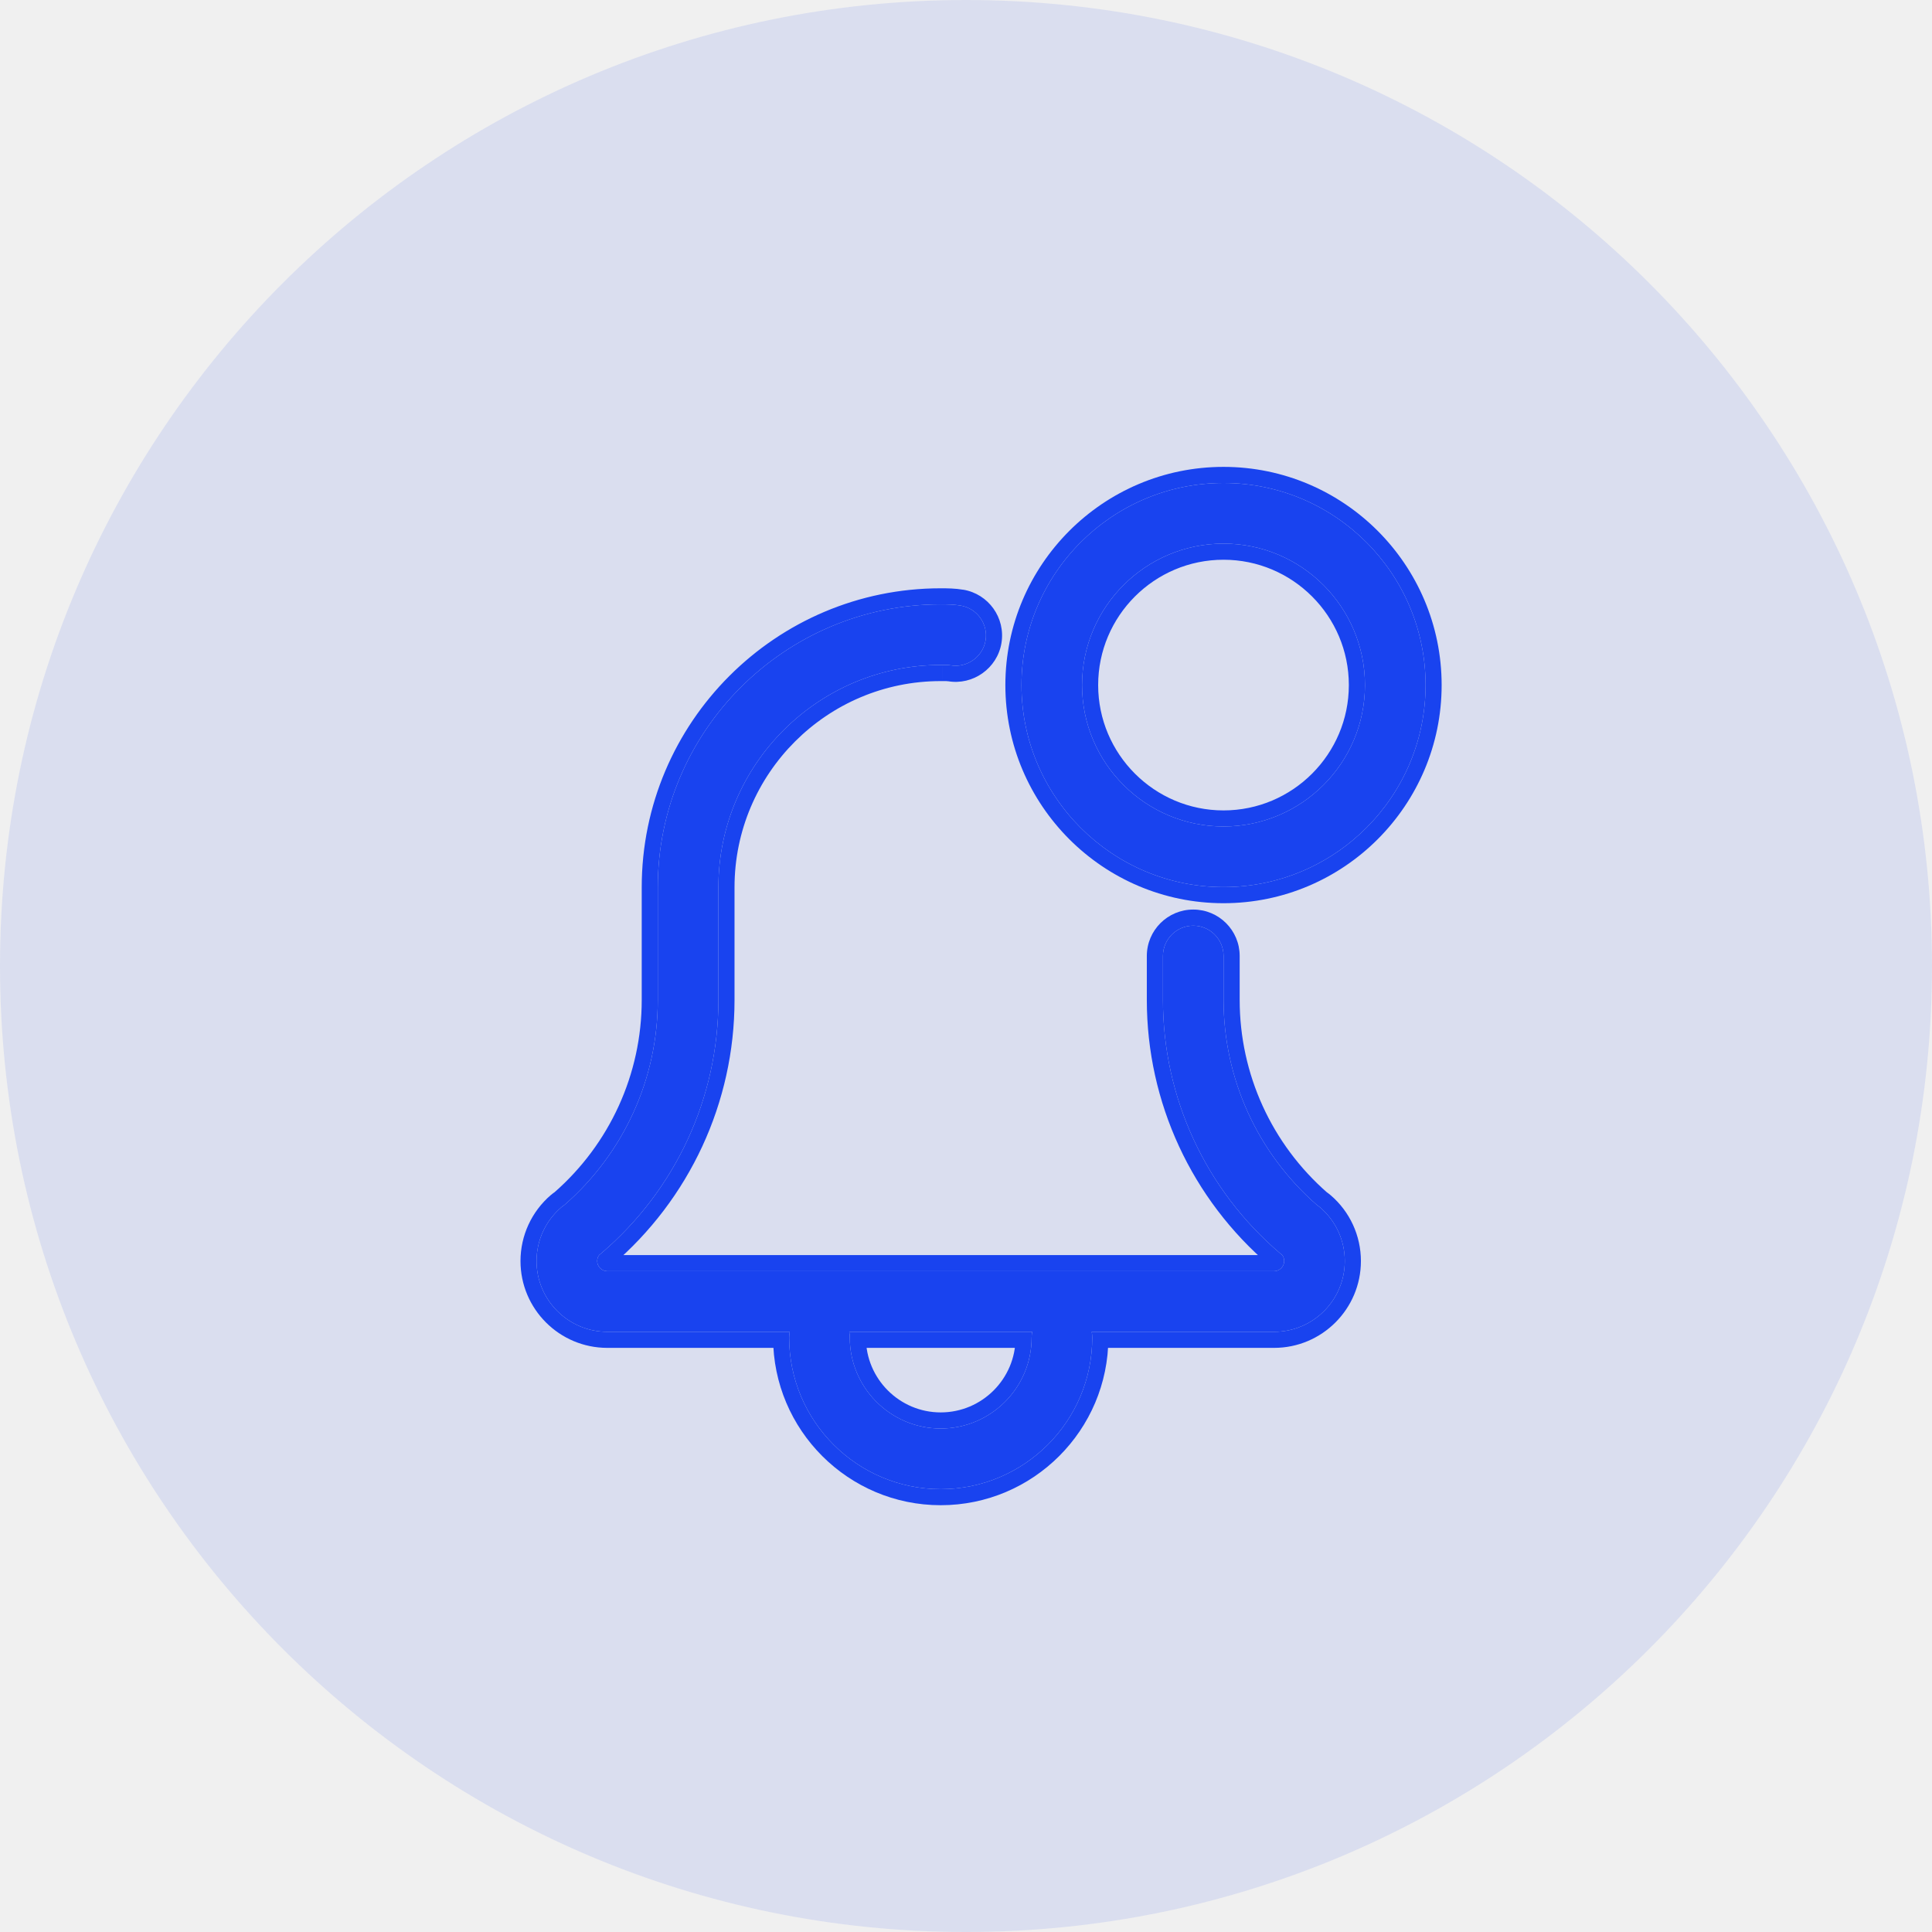
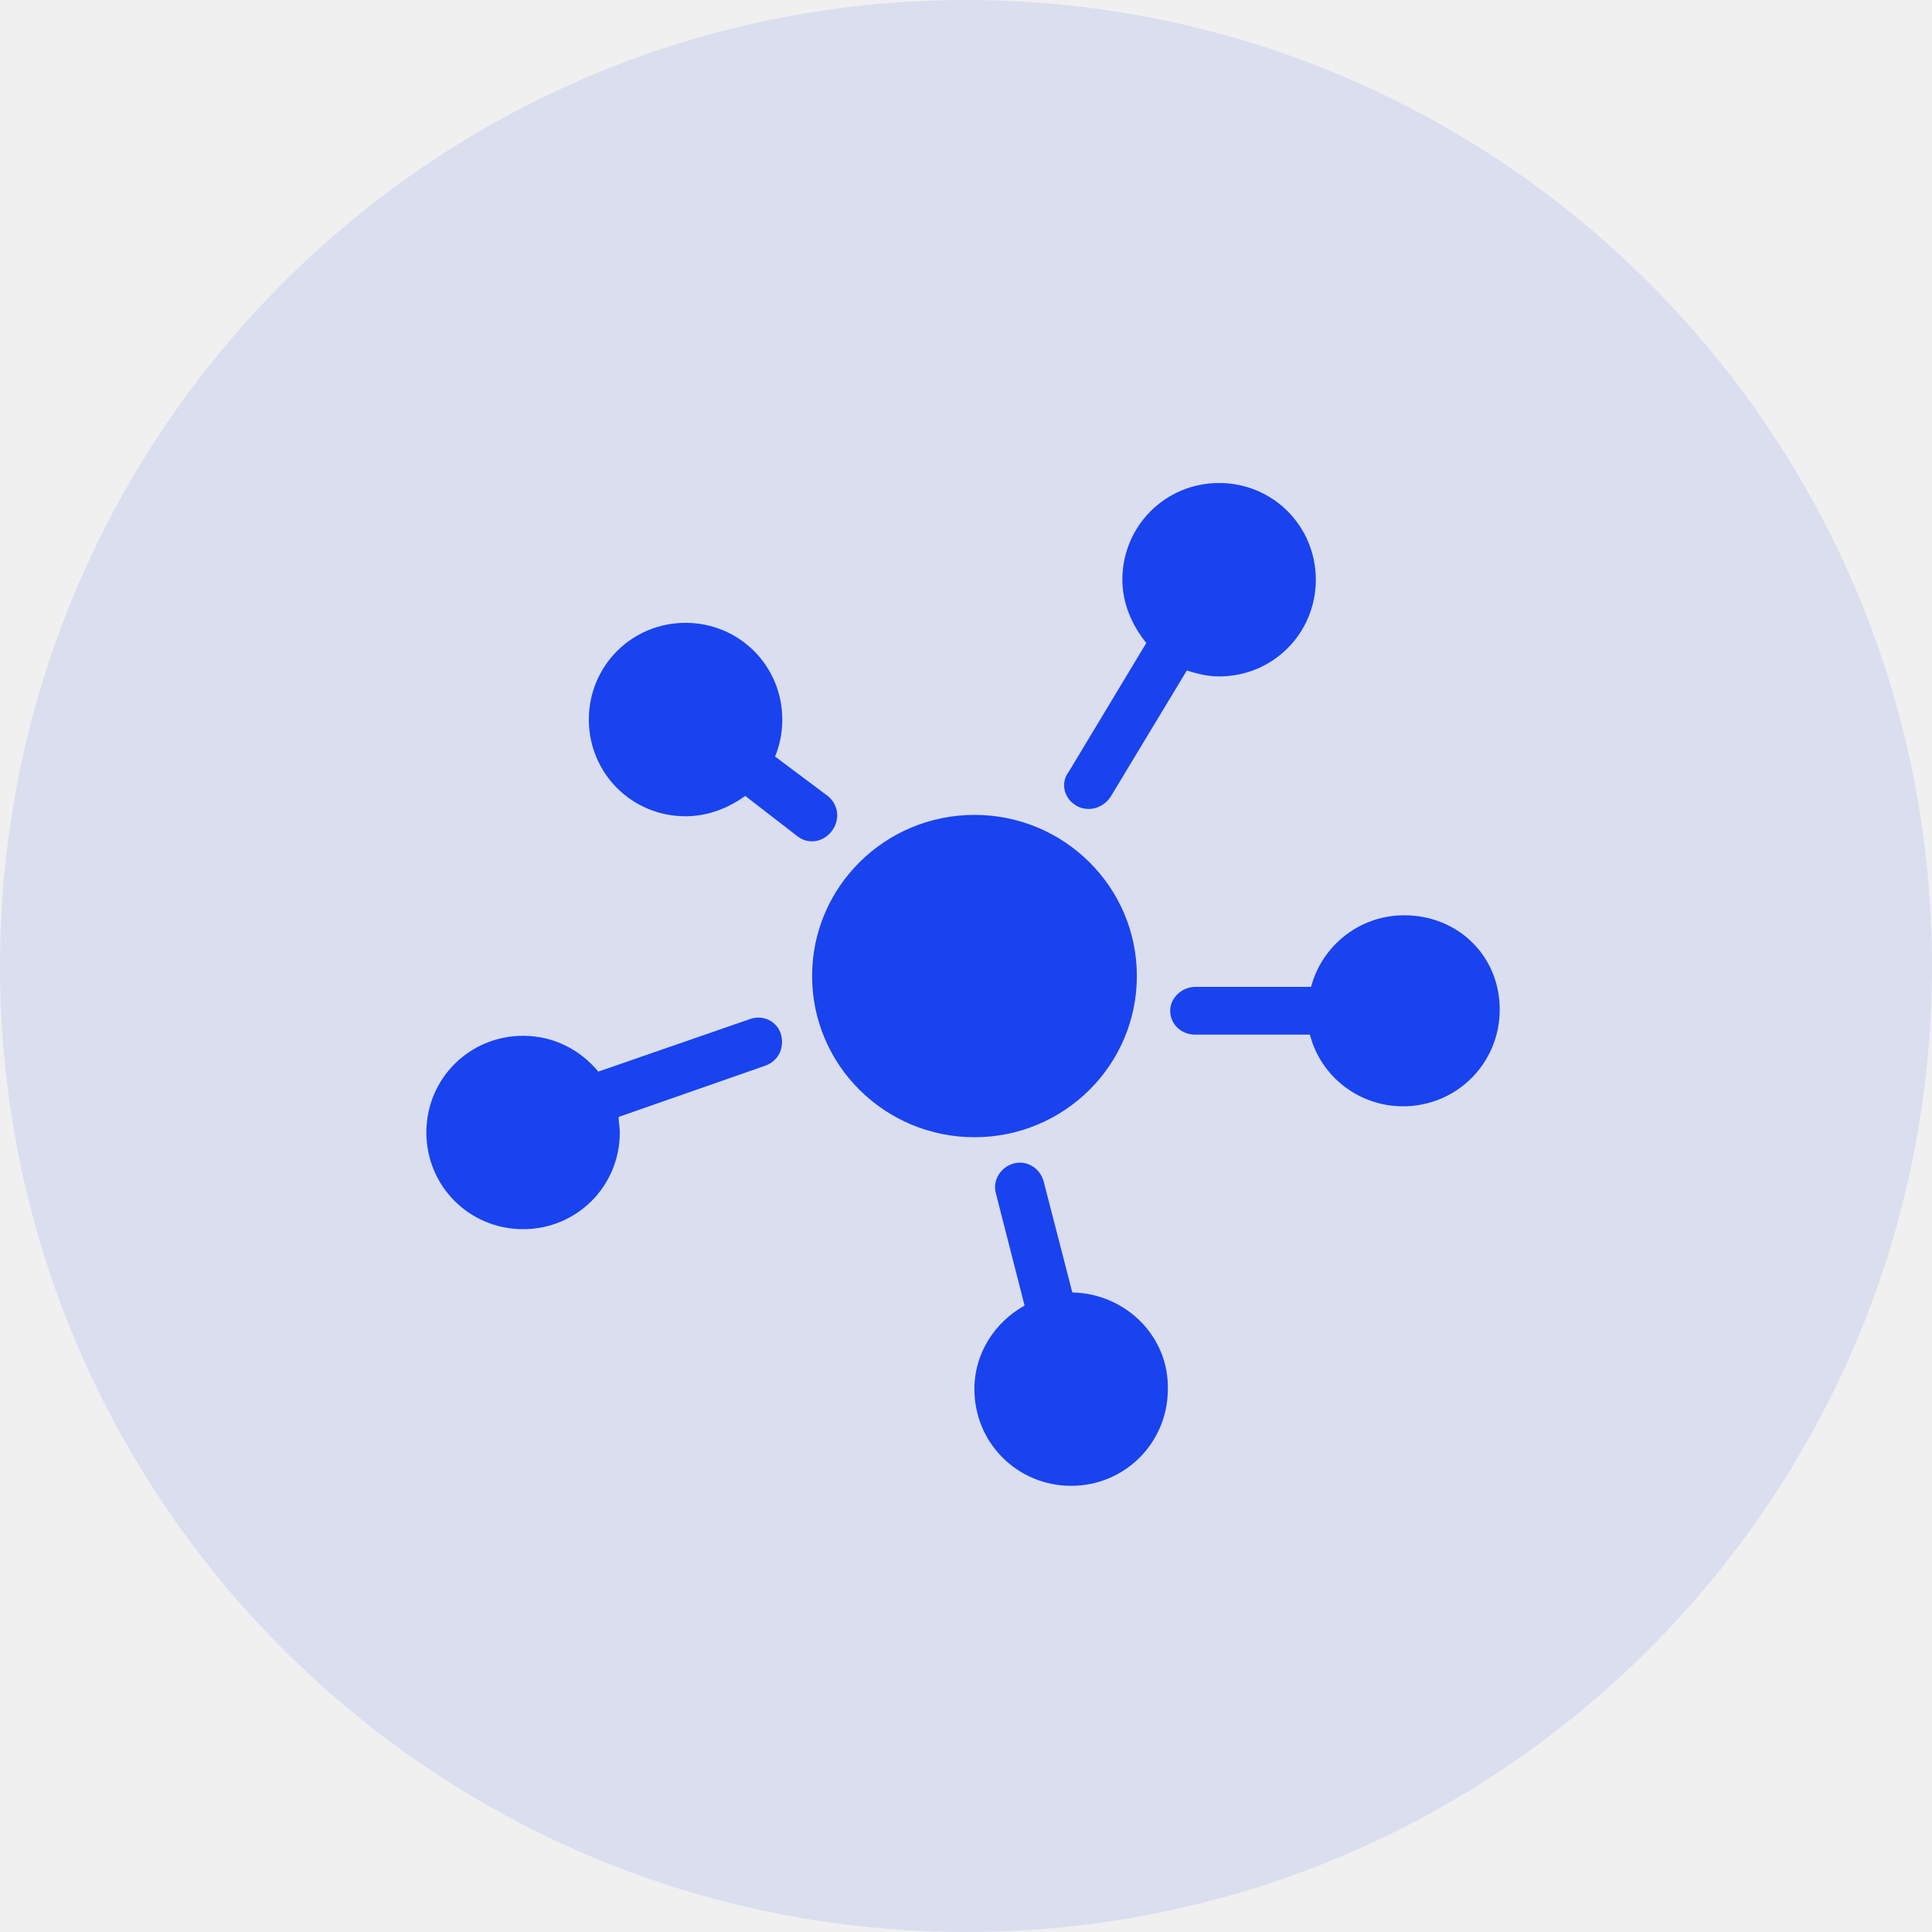
<svg xmlns="http://www.w3.org/2000/svg" width="32" height="32" viewBox="0 0 32 32" fill="none">
  <g id="Group 2487557">
    <rect id="Rectangle" width="32" height="32" rx="16" fill="#1943EF" fill-opacity="0.1" />
-     <g id="Union">
-       <mask id="path-2-outside-1_35_261" maskUnits="userSpaceOnUse" x="7.887" y="7" width="16" height="18" fill="black">
-         <rect fill="white" x="7.887" y="7" width="16" height="18" />
-         <path fill-rule="evenodd" clip-rule="evenodd" d="M16.919 11.347C16.919 13.192 18.42 14.693 20.265 14.693C22.111 14.693 23.612 13.192 23.612 11.347C23.612 9.501 22.111 8 20.265 8C18.42 8 16.919 9.501 16.919 11.347ZM17.922 11.347C17.922 10.055 18.973 9.004 20.265 9.004C21.557 9.004 22.608 10.055 22.608 11.347C22.608 12.639 21.557 13.689 20.265 13.689C18.973 13.689 17.922 12.639 17.922 11.347ZM21.103 22.059H18.082C18.088 22.09 18.091 22.122 18.091 22.155C18.091 23.539 16.965 24.665 15.581 24.665C14.198 24.665 13.071 23.539 13.071 22.155C13.071 22.122 13.074 22.09 13.081 22.059H10.059C9.413 22.059 8.887 21.533 8.887 20.887C8.887 20.544 9.036 20.22 9.297 19.997C9.314 19.982 9.332 19.969 9.35 19.957C10.333 19.099 10.895 17.866 10.895 16.563V14.696C10.895 12.112 12.998 10.01 15.581 10.01C15.688 10.01 15.803 10.012 15.911 10.03C16.184 10.076 16.369 10.335 16.324 10.608C16.278 10.881 16.014 11.066 15.746 11.02C15.703 11.013 15.656 11.014 15.611 11.014L15.581 11.014C13.551 11.014 11.899 12.666 11.899 14.696V16.563C11.899 18.18 11.19 19.711 9.956 20.761L9.951 20.765L9.951 20.765C9.943 20.771 9.936 20.777 9.927 20.784C9.909 20.806 9.891 20.841 9.891 20.887C9.891 20.978 9.968 21.055 10.059 21.055H21.103C21.194 21.055 21.27 20.978 21.27 20.887C21.27 20.84 21.253 20.806 21.234 20.784C21.224 20.776 21.215 20.769 21.205 20.761C19.97 19.71 19.262 18.18 19.262 16.563V15.834C19.262 15.557 19.487 15.332 19.764 15.332C20.041 15.332 20.266 15.557 20.266 15.834V16.563C20.266 17.866 20.829 19.101 21.813 19.959C21.831 19.971 21.848 19.984 21.864 19.998C22.125 20.22 22.274 20.544 22.274 20.887C22.274 21.533 21.749 22.059 21.103 22.059ZM14.066 22.059H17.096C17.09 22.09 17.087 22.122 17.087 22.155C17.087 22.985 16.411 23.661 15.581 23.661C14.751 23.661 14.075 22.985 14.075 22.155C14.075 22.122 14.072 22.09 14.066 22.059Z" />
-       </mask>
-       <path fill-rule="evenodd" clip-rule="evenodd" d="M16.919 11.347C16.919 13.192 18.42 14.693 20.265 14.693C22.111 14.693 23.612 13.192 23.612 11.347C23.612 9.501 22.111 8 20.265 8C18.42 8 16.919 9.501 16.919 11.347ZM17.922 11.347C17.922 10.055 18.973 9.004 20.265 9.004C21.557 9.004 22.608 10.055 22.608 11.347C22.608 12.639 21.557 13.689 20.265 13.689C18.973 13.689 17.922 12.639 17.922 11.347ZM21.103 22.059H18.082C18.088 22.09 18.091 22.122 18.091 22.155C18.091 23.539 16.965 24.665 15.581 24.665C14.198 24.665 13.071 23.539 13.071 22.155C13.071 22.122 13.074 22.09 13.081 22.059H10.059C9.413 22.059 8.887 21.533 8.887 20.887C8.887 20.544 9.036 20.22 9.297 19.997C9.314 19.982 9.332 19.969 9.35 19.957C10.333 19.099 10.895 17.866 10.895 16.563V14.696C10.895 12.112 12.998 10.01 15.581 10.01C15.688 10.01 15.803 10.012 15.911 10.03C16.184 10.076 16.369 10.335 16.324 10.608C16.278 10.881 16.014 11.066 15.746 11.02C15.703 11.013 15.656 11.014 15.611 11.014L15.581 11.014C13.551 11.014 11.899 12.666 11.899 14.696V16.563C11.899 18.18 11.19 19.711 9.956 20.761L9.951 20.765L9.951 20.765C9.943 20.771 9.936 20.777 9.927 20.784C9.909 20.806 9.891 20.841 9.891 20.887C9.891 20.978 9.968 21.055 10.059 21.055H21.103C21.194 21.055 21.27 20.978 21.27 20.887C21.27 20.84 21.253 20.806 21.234 20.784C21.224 20.776 21.215 20.769 21.205 20.761C19.97 19.71 19.262 18.18 19.262 16.563V15.834C19.262 15.557 19.487 15.332 19.764 15.332C20.041 15.332 20.266 15.557 20.266 15.834V16.563C20.266 17.866 20.829 19.101 21.813 19.959C21.831 19.971 21.848 19.984 21.864 19.998C22.125 20.22 22.274 20.544 22.274 20.887C22.274 21.533 21.749 22.059 21.103 22.059ZM14.066 22.059H17.096C17.09 22.09 17.087 22.122 17.087 22.155C17.087 22.985 16.411 23.661 15.581 23.661C14.751 23.661 14.075 22.985 14.075 22.155C14.075 22.122 14.072 22.09 14.066 22.059Z" fill="#1943EF" />
-       <path d="M18.082 22.059V21.792H17.759L17.82 22.11L18.082 22.059ZM13.081 22.059L13.342 22.11L13.404 21.792H13.081V22.059ZM9.297 19.997L9.47 20.2L9.473 20.198L9.297 19.997ZM9.35 19.957L9.495 20.181L9.511 20.17L9.526 20.158L9.35 19.957ZM15.911 10.03L15.866 10.293L15.867 10.294L15.911 10.03ZM16.324 10.608L16.061 10.564L16.061 10.564L16.324 10.608ZM15.746 11.02L15.791 10.758L15.789 10.757L15.746 11.02ZM15.611 11.014L15.613 11.281L15.614 11.281L15.611 11.014ZM15.581 11.014V11.281L15.582 11.281L15.581 11.014ZM9.956 20.761L10.124 20.968L10.129 20.964L9.956 20.761ZM9.951 20.765L9.783 20.557L9.776 20.564L9.951 20.765ZM9.951 20.765L10.119 20.972L10.126 20.966L9.951 20.765ZM9.927 20.784L9.776 20.563L9.743 20.586L9.717 20.618L9.927 20.784ZM21.234 20.784L21.44 20.614L21.419 20.588L21.391 20.568L21.234 20.784ZM21.205 20.761L21.032 20.964L21.038 20.968L21.205 20.761ZM21.813 19.959L21.638 20.16L21.651 20.171L21.665 20.181L21.813 19.959ZM21.864 19.998L21.689 20.198L21.691 20.201L21.864 19.998ZM17.096 22.059L17.358 22.11L17.42 21.792H17.096V22.059ZM14.066 22.059V21.792H13.743L13.804 22.11L14.066 22.059ZM20.265 14.427C18.567 14.427 17.185 13.045 17.185 11.347H16.652C16.652 13.339 18.273 14.96 20.265 14.96V14.427ZM23.345 11.347C23.345 13.045 21.963 14.427 20.265 14.427V14.96C22.258 14.96 23.878 13.339 23.878 11.347H23.345ZM20.265 8.267C21.963 8.267 23.345 9.649 23.345 11.347H23.878C23.878 9.354 22.258 7.733 20.265 7.733V8.267ZM17.185 11.347C17.185 9.649 18.567 8.267 20.265 8.267V7.733C18.273 7.733 16.652 9.354 16.652 11.347H17.185ZM20.265 8.737C18.826 8.737 17.656 9.908 17.656 11.347H18.189C18.189 10.202 19.121 9.271 20.265 9.271V8.737ZM22.875 11.347C22.875 9.908 21.704 8.737 20.265 8.737V9.271C21.41 9.271 22.341 10.202 22.341 11.347H22.875ZM20.265 13.956C21.704 13.956 22.875 12.786 22.875 11.347H22.341C22.341 12.491 21.41 13.423 20.265 13.423V13.956ZM17.656 11.347C17.656 12.786 18.826 13.956 20.265 13.956V13.423C19.121 13.423 18.189 12.491 18.189 11.347H17.656ZM18.082 22.325H21.103V21.792H18.082V22.325ZM18.358 22.155C18.358 22.105 18.353 22.055 18.344 22.008L17.82 22.11C17.823 22.124 17.825 22.139 17.825 22.155H18.358ZM15.581 24.931C17.112 24.931 18.358 23.686 18.358 22.155H17.825C17.825 23.392 16.818 24.398 15.581 24.398V24.931ZM12.805 22.155C12.805 23.686 14.051 24.931 15.581 24.931V24.398C14.345 24.398 13.338 23.392 13.338 22.155H12.805ZM12.819 22.008C12.809 22.055 12.805 22.105 12.805 22.155H13.338C13.338 22.139 13.339 22.124 13.342 22.11L12.819 22.008ZM10.059 22.325H13.081V21.792H10.059V22.325ZM8.621 20.887C8.621 21.68 9.265 22.325 10.059 22.325V21.792C9.56 21.792 9.154 21.386 9.154 20.887H8.621ZM9.123 19.794C8.804 20.068 8.621 20.467 8.621 20.887H9.154C9.154 20.622 9.269 20.372 9.47 20.2L9.123 19.794ZM9.206 19.733C9.177 19.751 9.149 19.772 9.121 19.796L9.473 20.198C9.478 20.192 9.486 20.187 9.495 20.181L9.206 19.733ZM10.629 16.563C10.629 17.788 10.1 18.949 9.175 19.756L9.526 20.158C10.566 19.25 11.162 17.943 11.162 16.563H10.629ZM10.629 14.696V16.563H11.162V14.696H10.629ZM15.581 9.744C12.85 9.744 10.629 11.965 10.629 14.696H11.162C11.162 12.259 13.145 10.277 15.581 10.277V9.744ZM15.955 9.768C15.824 9.745 15.688 9.744 15.581 9.744V10.277C15.688 10.277 15.783 10.279 15.866 10.293L15.955 9.768ZM16.587 10.652C16.657 10.234 16.373 9.837 15.954 9.767L15.867 10.294C15.995 10.315 16.082 10.437 16.061 10.564L16.587 10.652ZM15.701 11.283C16.114 11.354 16.517 11.071 16.587 10.652L16.061 10.564C16.039 10.691 15.914 10.778 15.791 10.758L15.701 11.283ZM15.614 11.281C15.663 11.28 15.686 11.281 15.703 11.284L15.789 10.757C15.719 10.746 15.648 10.747 15.609 10.748L15.614 11.281ZM15.582 11.281L15.613 11.281L15.61 10.748L15.579 10.748L15.582 11.281ZM12.166 14.696C12.166 12.813 13.698 11.281 15.581 11.281V10.748C13.404 10.748 11.633 12.518 11.633 14.696H12.166ZM12.166 16.563V14.696H11.633V16.563H12.166ZM10.129 20.964C11.422 19.863 12.166 18.259 12.166 16.563H11.633C11.633 18.102 10.958 19.558 9.783 20.558L10.129 20.964ZM10.119 20.972L10.124 20.968L9.788 20.553L9.783 20.558L10.119 20.972ZM10.126 20.966L10.126 20.966L9.776 20.564L9.776 20.564L10.126 20.966ZM10.077 21.004C10.096 20.991 10.112 20.978 10.119 20.972L9.783 20.558C9.779 20.561 9.777 20.563 9.776 20.564C9.775 20.564 9.775 20.564 9.776 20.563L10.077 21.004ZM10.158 20.887C10.158 20.912 10.148 20.934 10.136 20.949L9.717 20.618C9.669 20.679 9.625 20.77 9.625 20.887H10.158ZM10.059 20.788C10.089 20.788 10.114 20.801 10.129 20.817C10.145 20.832 10.158 20.857 10.158 20.887H9.625C9.625 21.125 9.82 21.321 10.059 21.321V20.788ZM21.103 20.788H10.059V21.321H21.103V20.788ZM21.003 20.887C21.003 20.857 21.016 20.832 21.032 20.816C21.048 20.801 21.073 20.788 21.103 20.788V21.321C21.341 21.321 21.537 21.126 21.537 20.887H21.003ZM21.028 20.953C21.022 20.945 21.015 20.935 21.011 20.923C21.006 20.91 21.003 20.898 21.003 20.887H21.537C21.537 20.769 21.491 20.677 21.44 20.614L21.028 20.953ZM21.038 20.968C21.042 20.972 21.06 20.986 21.076 20.999L21.391 20.568C21.391 20.568 21.39 20.567 21.387 20.564C21.385 20.563 21.383 20.562 21.381 20.56C21.378 20.558 21.375 20.555 21.372 20.553L21.038 20.968ZM18.995 16.563C18.995 18.259 19.738 19.863 21.032 20.964L21.378 20.558C20.202 19.557 19.529 18.102 19.529 16.563H18.995ZM18.995 15.834V16.563H19.529V15.834H18.995ZM19.764 15.065C19.34 15.065 18.995 15.409 18.995 15.834H19.529C19.529 15.704 19.634 15.598 19.764 15.598V15.065ZM20.533 15.834C20.533 15.409 20.189 15.065 19.764 15.065V15.598C19.894 15.598 19.999 15.704 19.999 15.834H20.533ZM20.533 16.563V15.834H19.999V16.563H20.533ZM21.988 19.758C21.062 18.95 20.533 17.789 20.533 16.563H19.999C19.999 17.944 20.596 19.251 21.638 20.16L21.988 19.758ZM22.04 19.797C22.013 19.773 21.985 19.753 21.961 19.737L21.665 20.181C21.677 20.189 21.684 20.194 21.689 20.198L22.04 19.797ZM22.541 20.887C22.541 20.467 22.358 20.068 22.038 19.795L21.691 20.201C21.892 20.372 22.008 20.622 22.008 20.887H22.541ZM21.103 22.325C21.896 22.325 22.541 21.68 22.541 20.887H22.008C22.008 21.386 21.602 21.792 21.103 21.792V22.325ZM17.096 21.792H14.066V22.325H17.096V21.792ZM17.354 22.155C17.354 22.139 17.355 22.124 17.358 22.11L16.835 22.008C16.826 22.055 16.821 22.105 16.821 22.155H17.354ZM15.581 23.927C16.558 23.927 17.354 23.133 17.354 22.155H16.821C16.821 22.838 16.264 23.394 15.581 23.394V23.927ZM13.809 22.155C13.809 23.133 14.604 23.927 15.581 23.927V23.394C14.899 23.394 14.342 22.838 14.342 22.155H13.809ZM13.804 22.11C13.807 22.124 13.809 22.139 13.809 22.155H14.342C14.342 22.105 14.337 22.055 14.328 22.008L13.804 22.11Z" fill="#1943EF" mask="url(#path-2-outside-1_35_261)" />
+     <g id="Group">
+       <path id="Vector" d="M17.761 21.407L17.286 19.567C17.227 19.35 17.009 19.211 16.791 19.271C16.574 19.33 16.436 19.548 16.495 19.765L16.97 21.624C16.475 21.901 16.139 22.415 16.139 23.008C16.139 23.898 16.851 24.61 17.741 24.61C18.631 24.61 19.343 23.898 19.343 23.008C19.362 22.138 18.65 21.426 17.761 21.407Z" fill="#1943EF" />
+       <path id="Vector_2" d="M12.422 16.879L9.91 17.749C9.614 17.393 9.178 17.156 8.664 17.156C7.774 17.156 7.062 17.867 7.062 18.757C7.062 19.647 7.774 20.359 8.664 20.359C9.554 20.359 10.266 19.647 10.266 18.757C10.266 18.678 10.246 18.579 10.246 18.5L12.679 17.65C12.896 17.571 12.995 17.353 12.936 17.136C12.877 16.918 12.639 16.8 12.422 16.879Z" fill="#1943EF" />
+       <path id="Vector_3" d="M23.258 15.16C22.506 15.16 21.893 15.674 21.715 16.346H19.797C19.58 16.346 19.382 16.524 19.382 16.742C19.382 16.959 19.56 17.137 19.797 17.137H21.696C21.874 17.829 22.506 18.324 23.238 18.324C24.128 18.324 24.84 17.612 24.84 16.722C24.84 15.832 24.148 15.16 23.258 15.16Z" fill="#1943EF" />
+       <path id="Vector_4" d="M16.141 18.836C17.626 18.836 18.83 17.641 18.83 16.166C18.83 14.692 17.626 13.497 16.141 13.497C14.655 13.497 13.451 14.692 13.451 16.166C13.451 17.641 14.655 18.836 16.141 18.836Z" fill="#1943EF" />
+       <path id="Vector_5" d="M13.709 13.183L12.838 12.531C12.918 12.333 12.957 12.135 12.957 11.918C12.957 11.028 12.245 10.316 11.355 10.316C10.465 10.316 9.753 11.028 9.753 11.918C9.753 12.808 10.465 13.52 11.355 13.52C11.731 13.52 12.067 13.381 12.344 13.183L13.214 13.856C13.293 13.915 13.372 13.935 13.451 13.935C13.57 13.935 13.689 13.876 13.768 13.777C13.926 13.579 13.886 13.322 13.709 13.183Z" fill="#1943EF" />
+       <path id="Vector_6" d="M17.819 13.339C17.878 13.379 17.957 13.399 18.037 13.399C18.175 13.399 18.314 13.32 18.393 13.201L19.658 11.105C19.836 11.164 20.014 11.204 20.192 11.204C21.082 11.204 21.794 10.492 21.794 9.602C21.794 8.712 21.082 8 20.192 8C19.302 8 18.59 8.712 18.59 9.602C18.59 9.997 18.749 10.353 18.986 10.65L17.7 12.786C17.562 12.964 17.621 13.221 17.819 13.339Z" fill="#1943EF" />
    </g>
  </g>
</svg>
